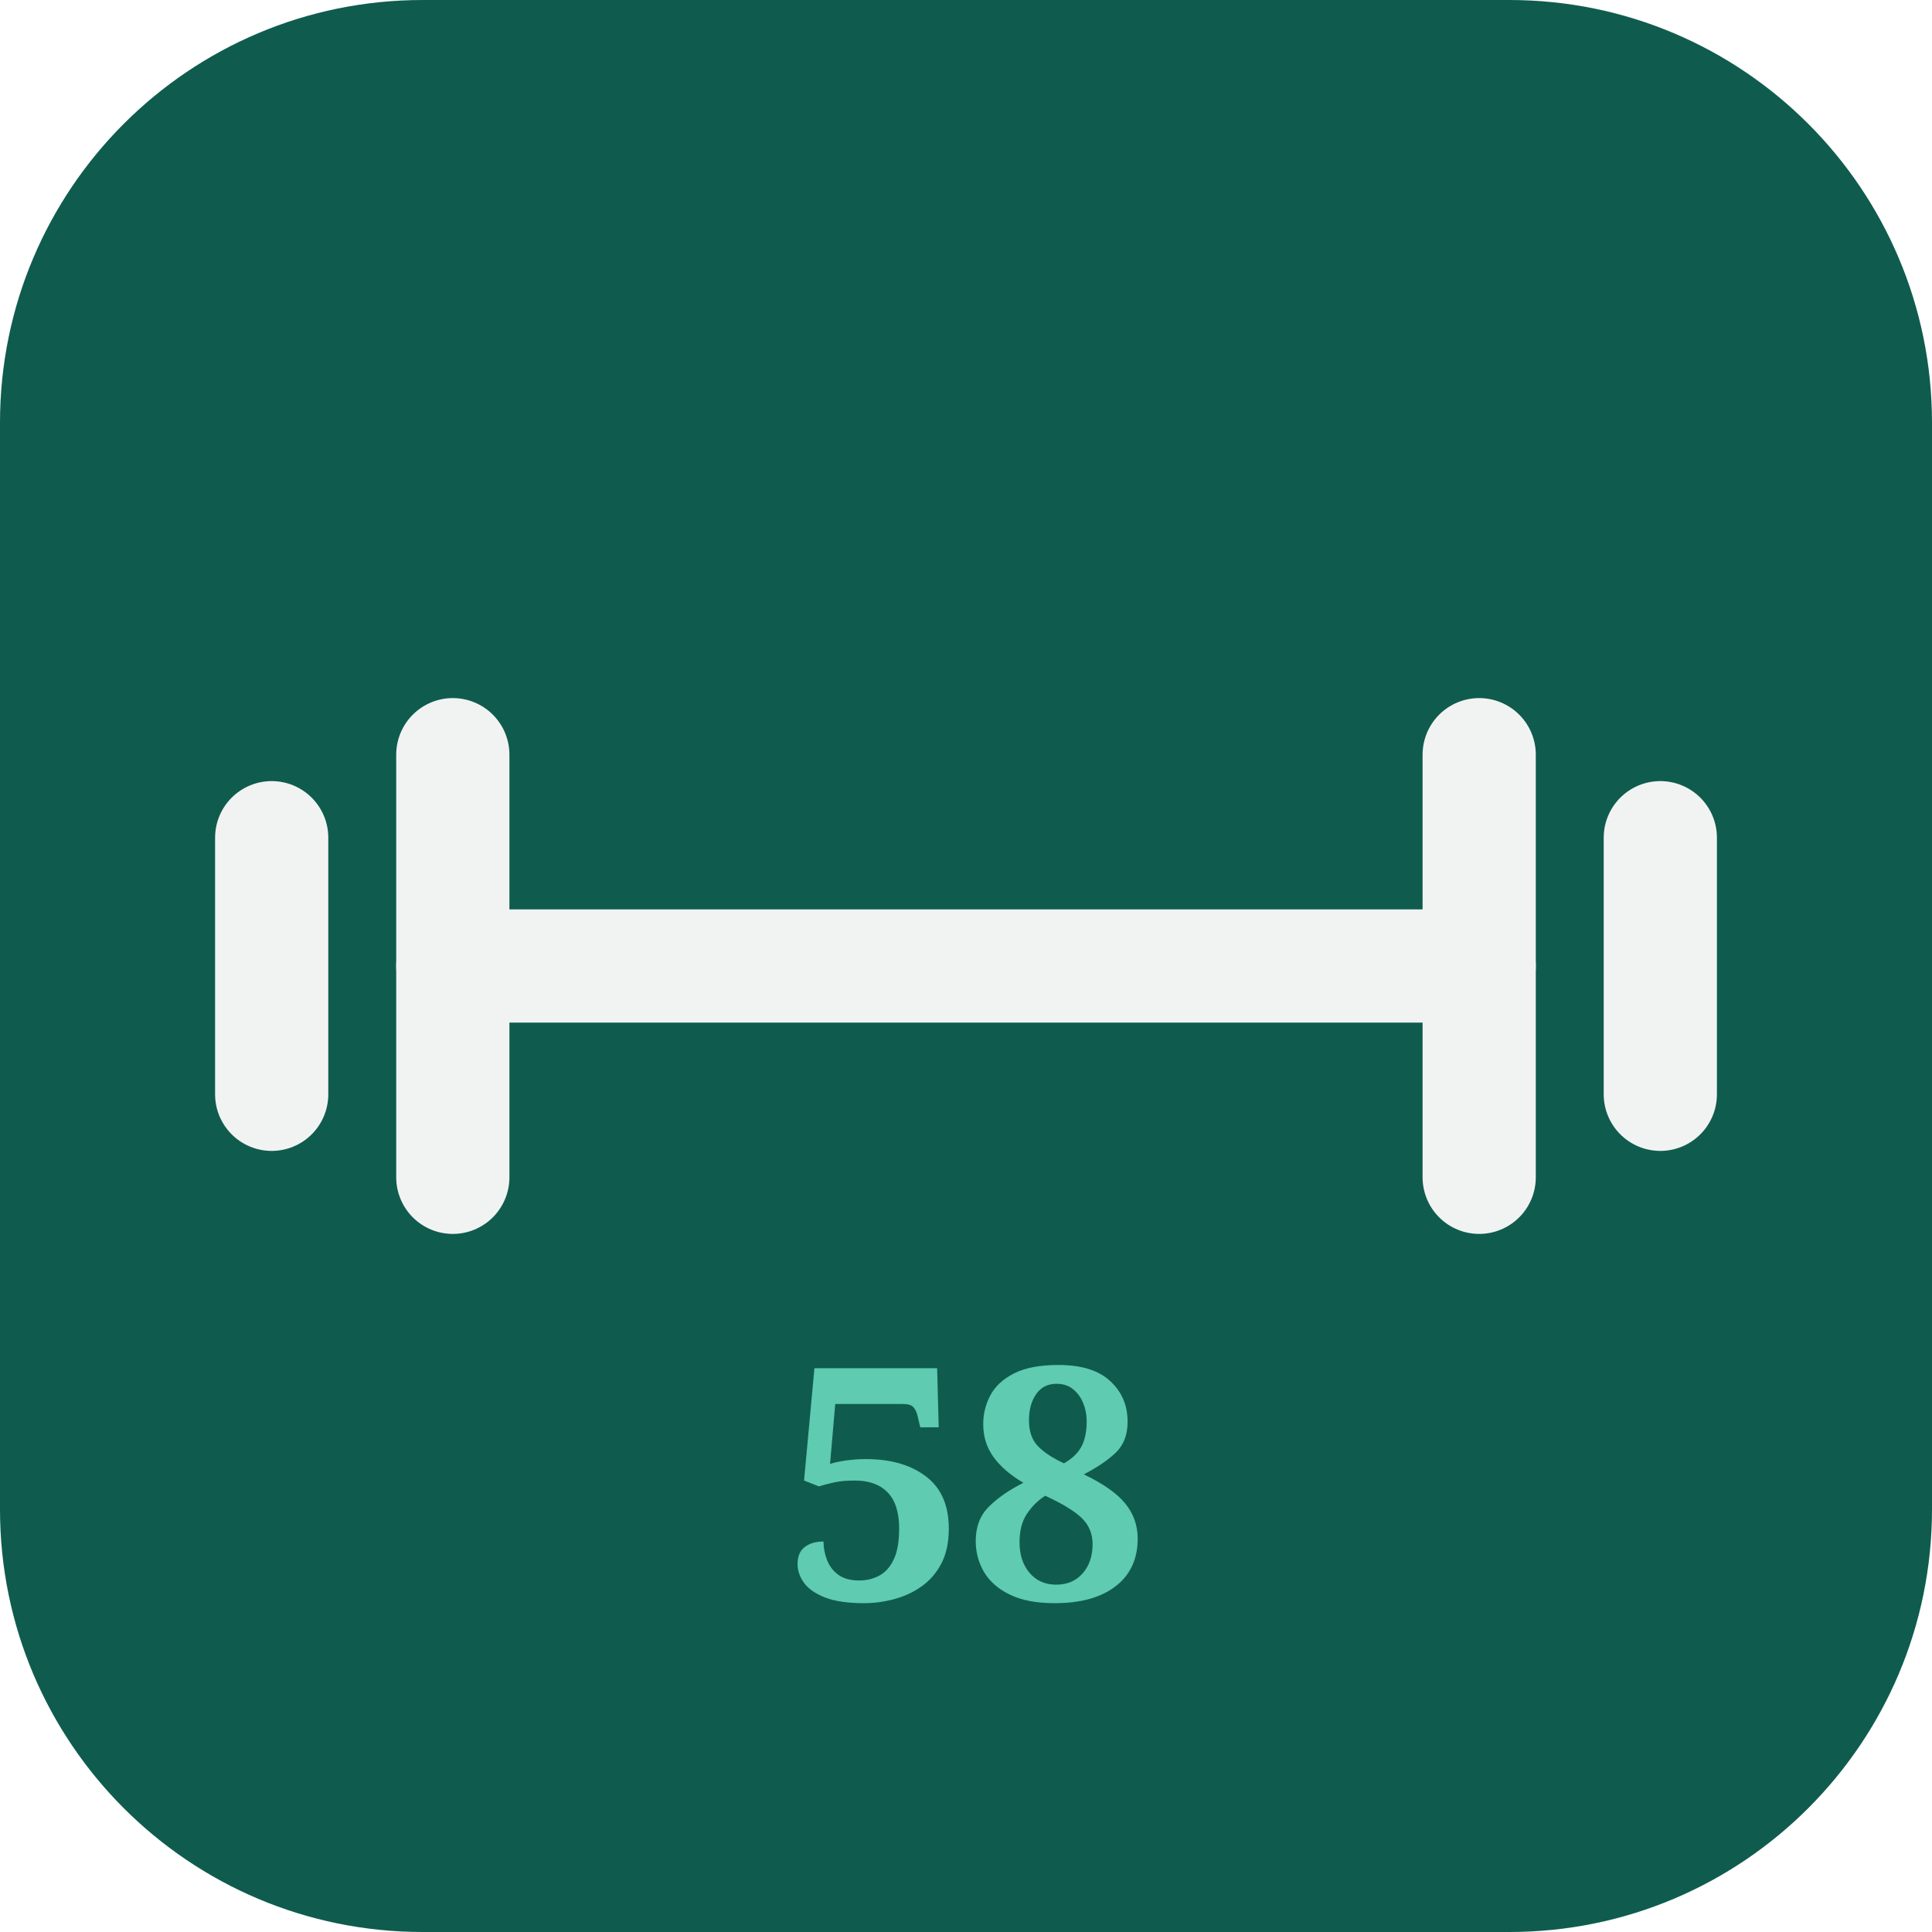
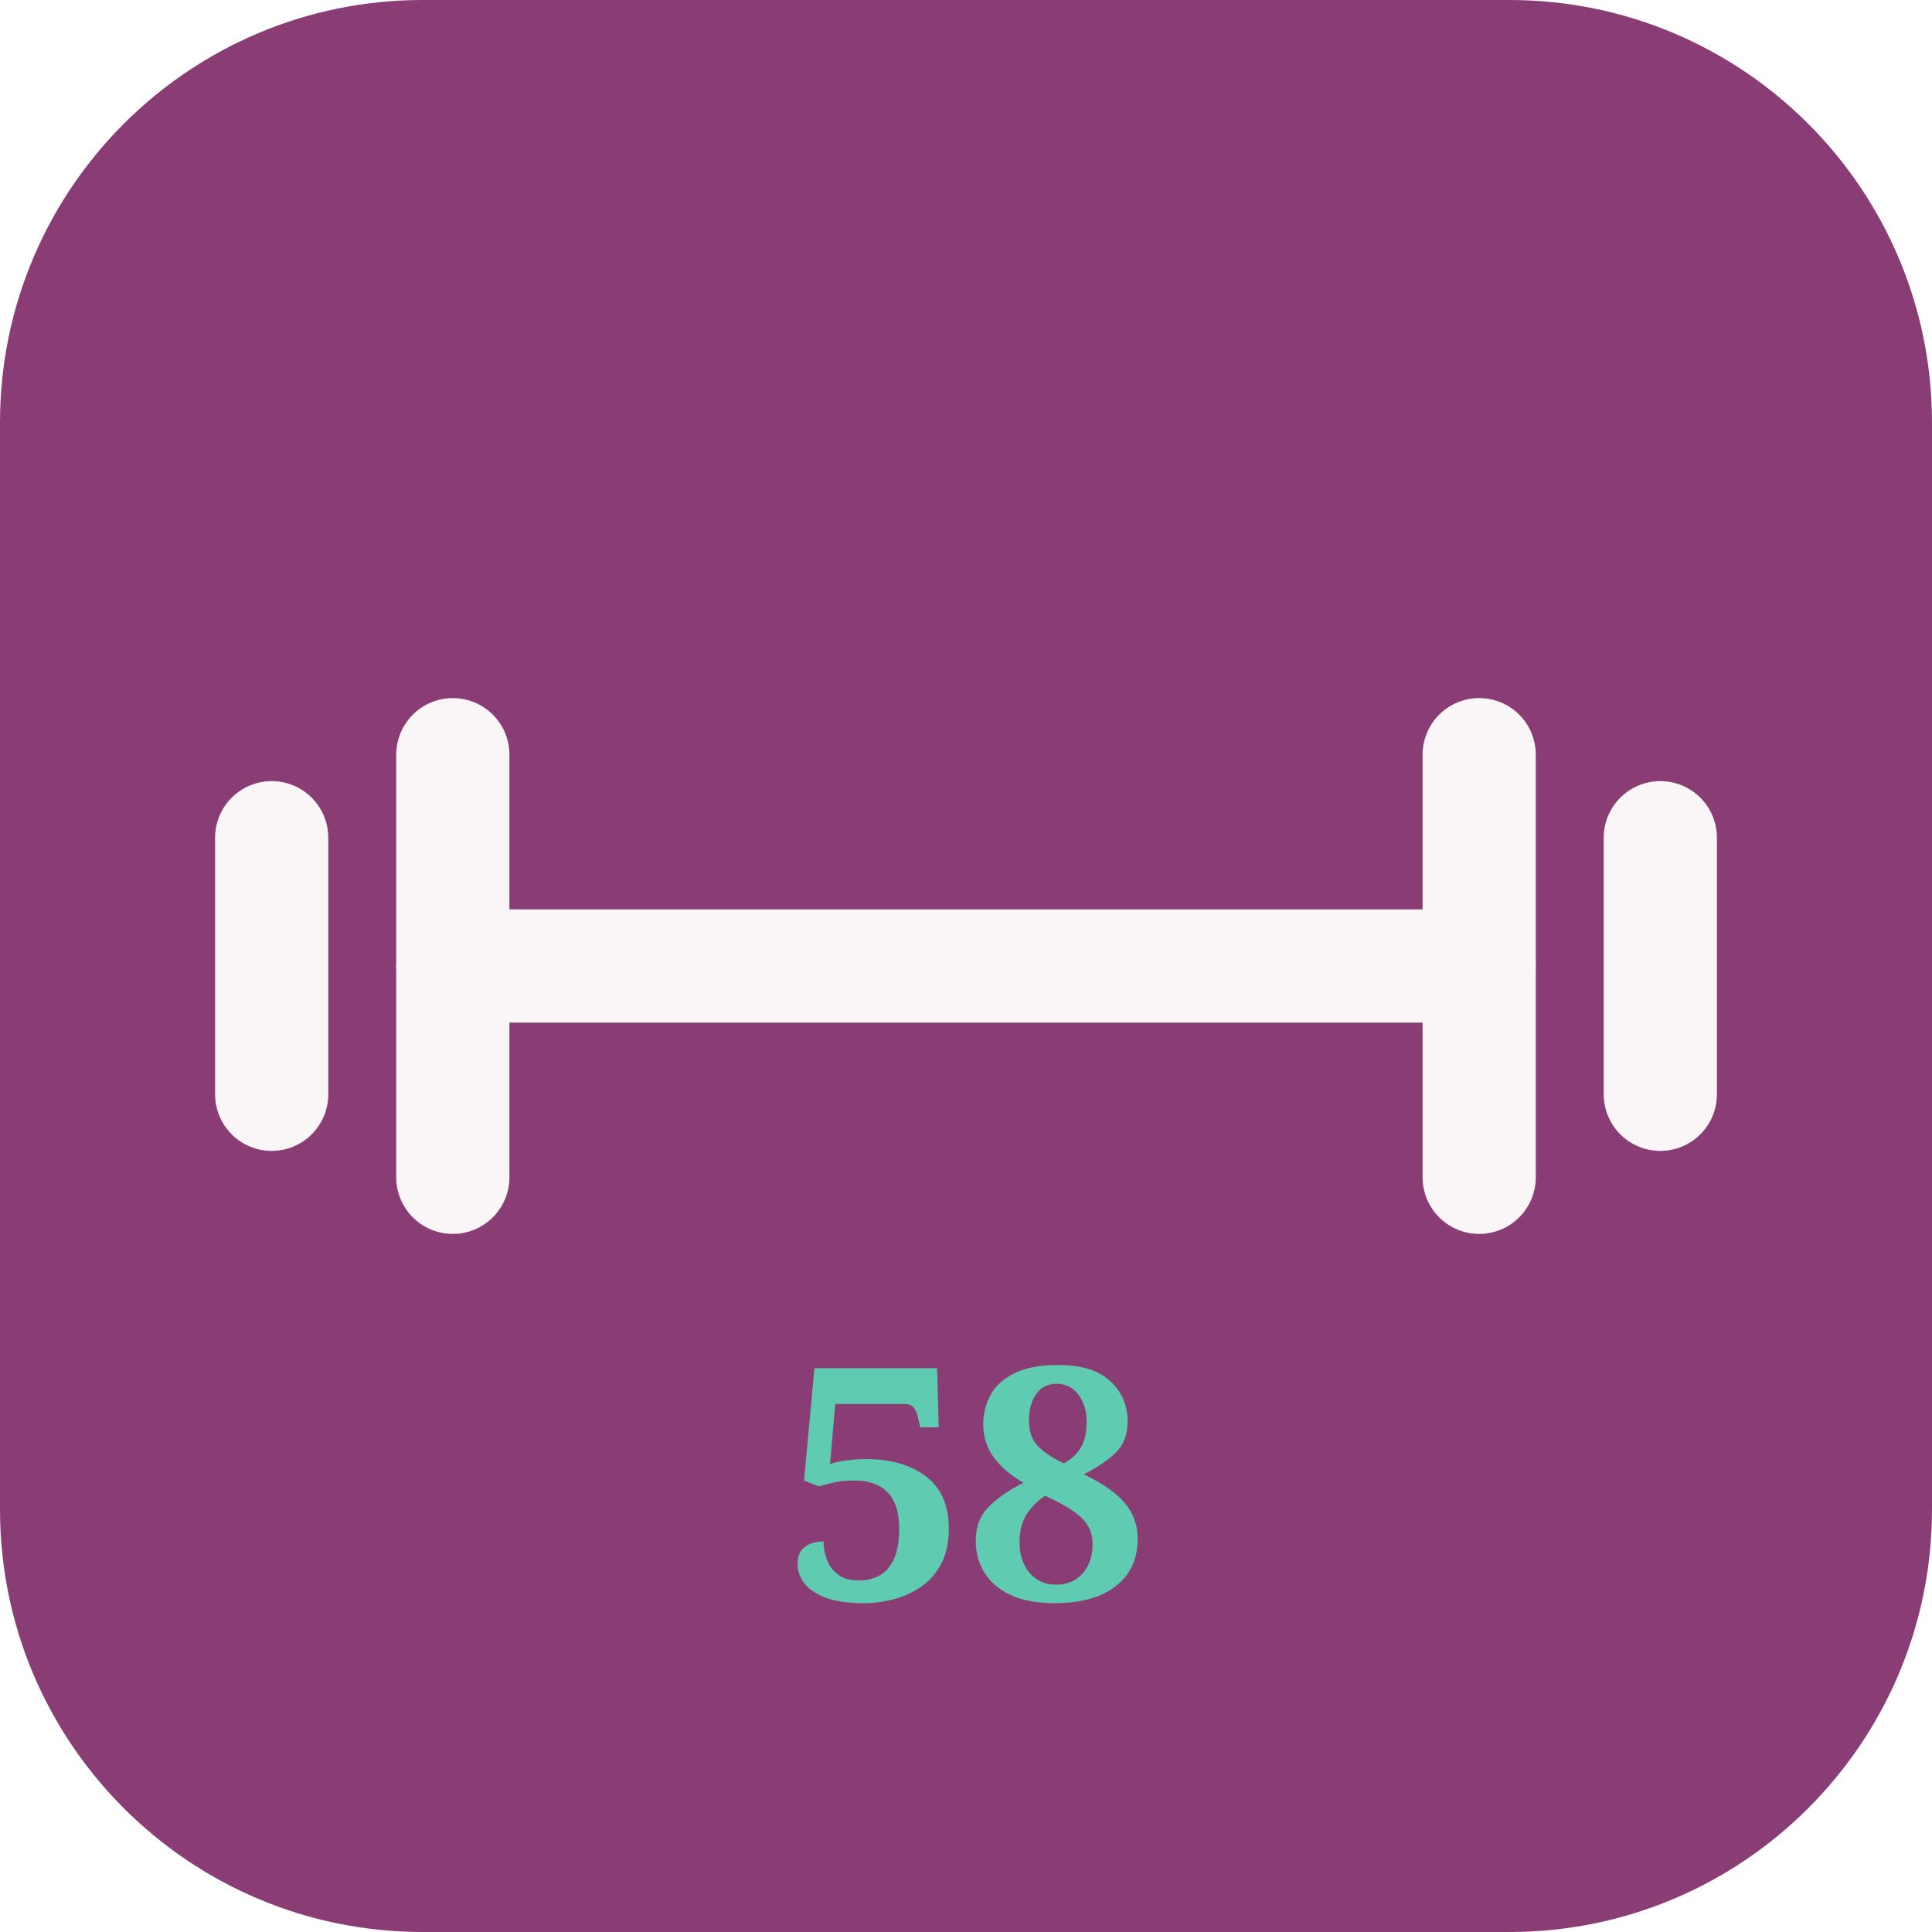
<svg xmlns="http://www.w3.org/2000/svg" viewBox="0 0 512 512">
-   <rect width="512" height="512" rx="112" fill="#0F5C4E" />
-   <g fill="none" stroke="#F1F3F2" stroke-linecap="round" stroke-width="30">
+   <rect width="512" height="512" rx="112" fill="#8A3D74" />
+   <g fill="none" stroke="#FAF5F7" stroke-linecap="round" stroke-width="30">
    <path d="M120 256h272" />
    <path d="M120 200v112M392 200v112" />
    <path d="M72 222v68M440 222v68" />
  </g>
  <text x="256" y="424" text-anchor="middle" font-family="Georgia, serif" font-size="86" font-weight="bold" fill="#5FCBB0">58</text>
</svg>
